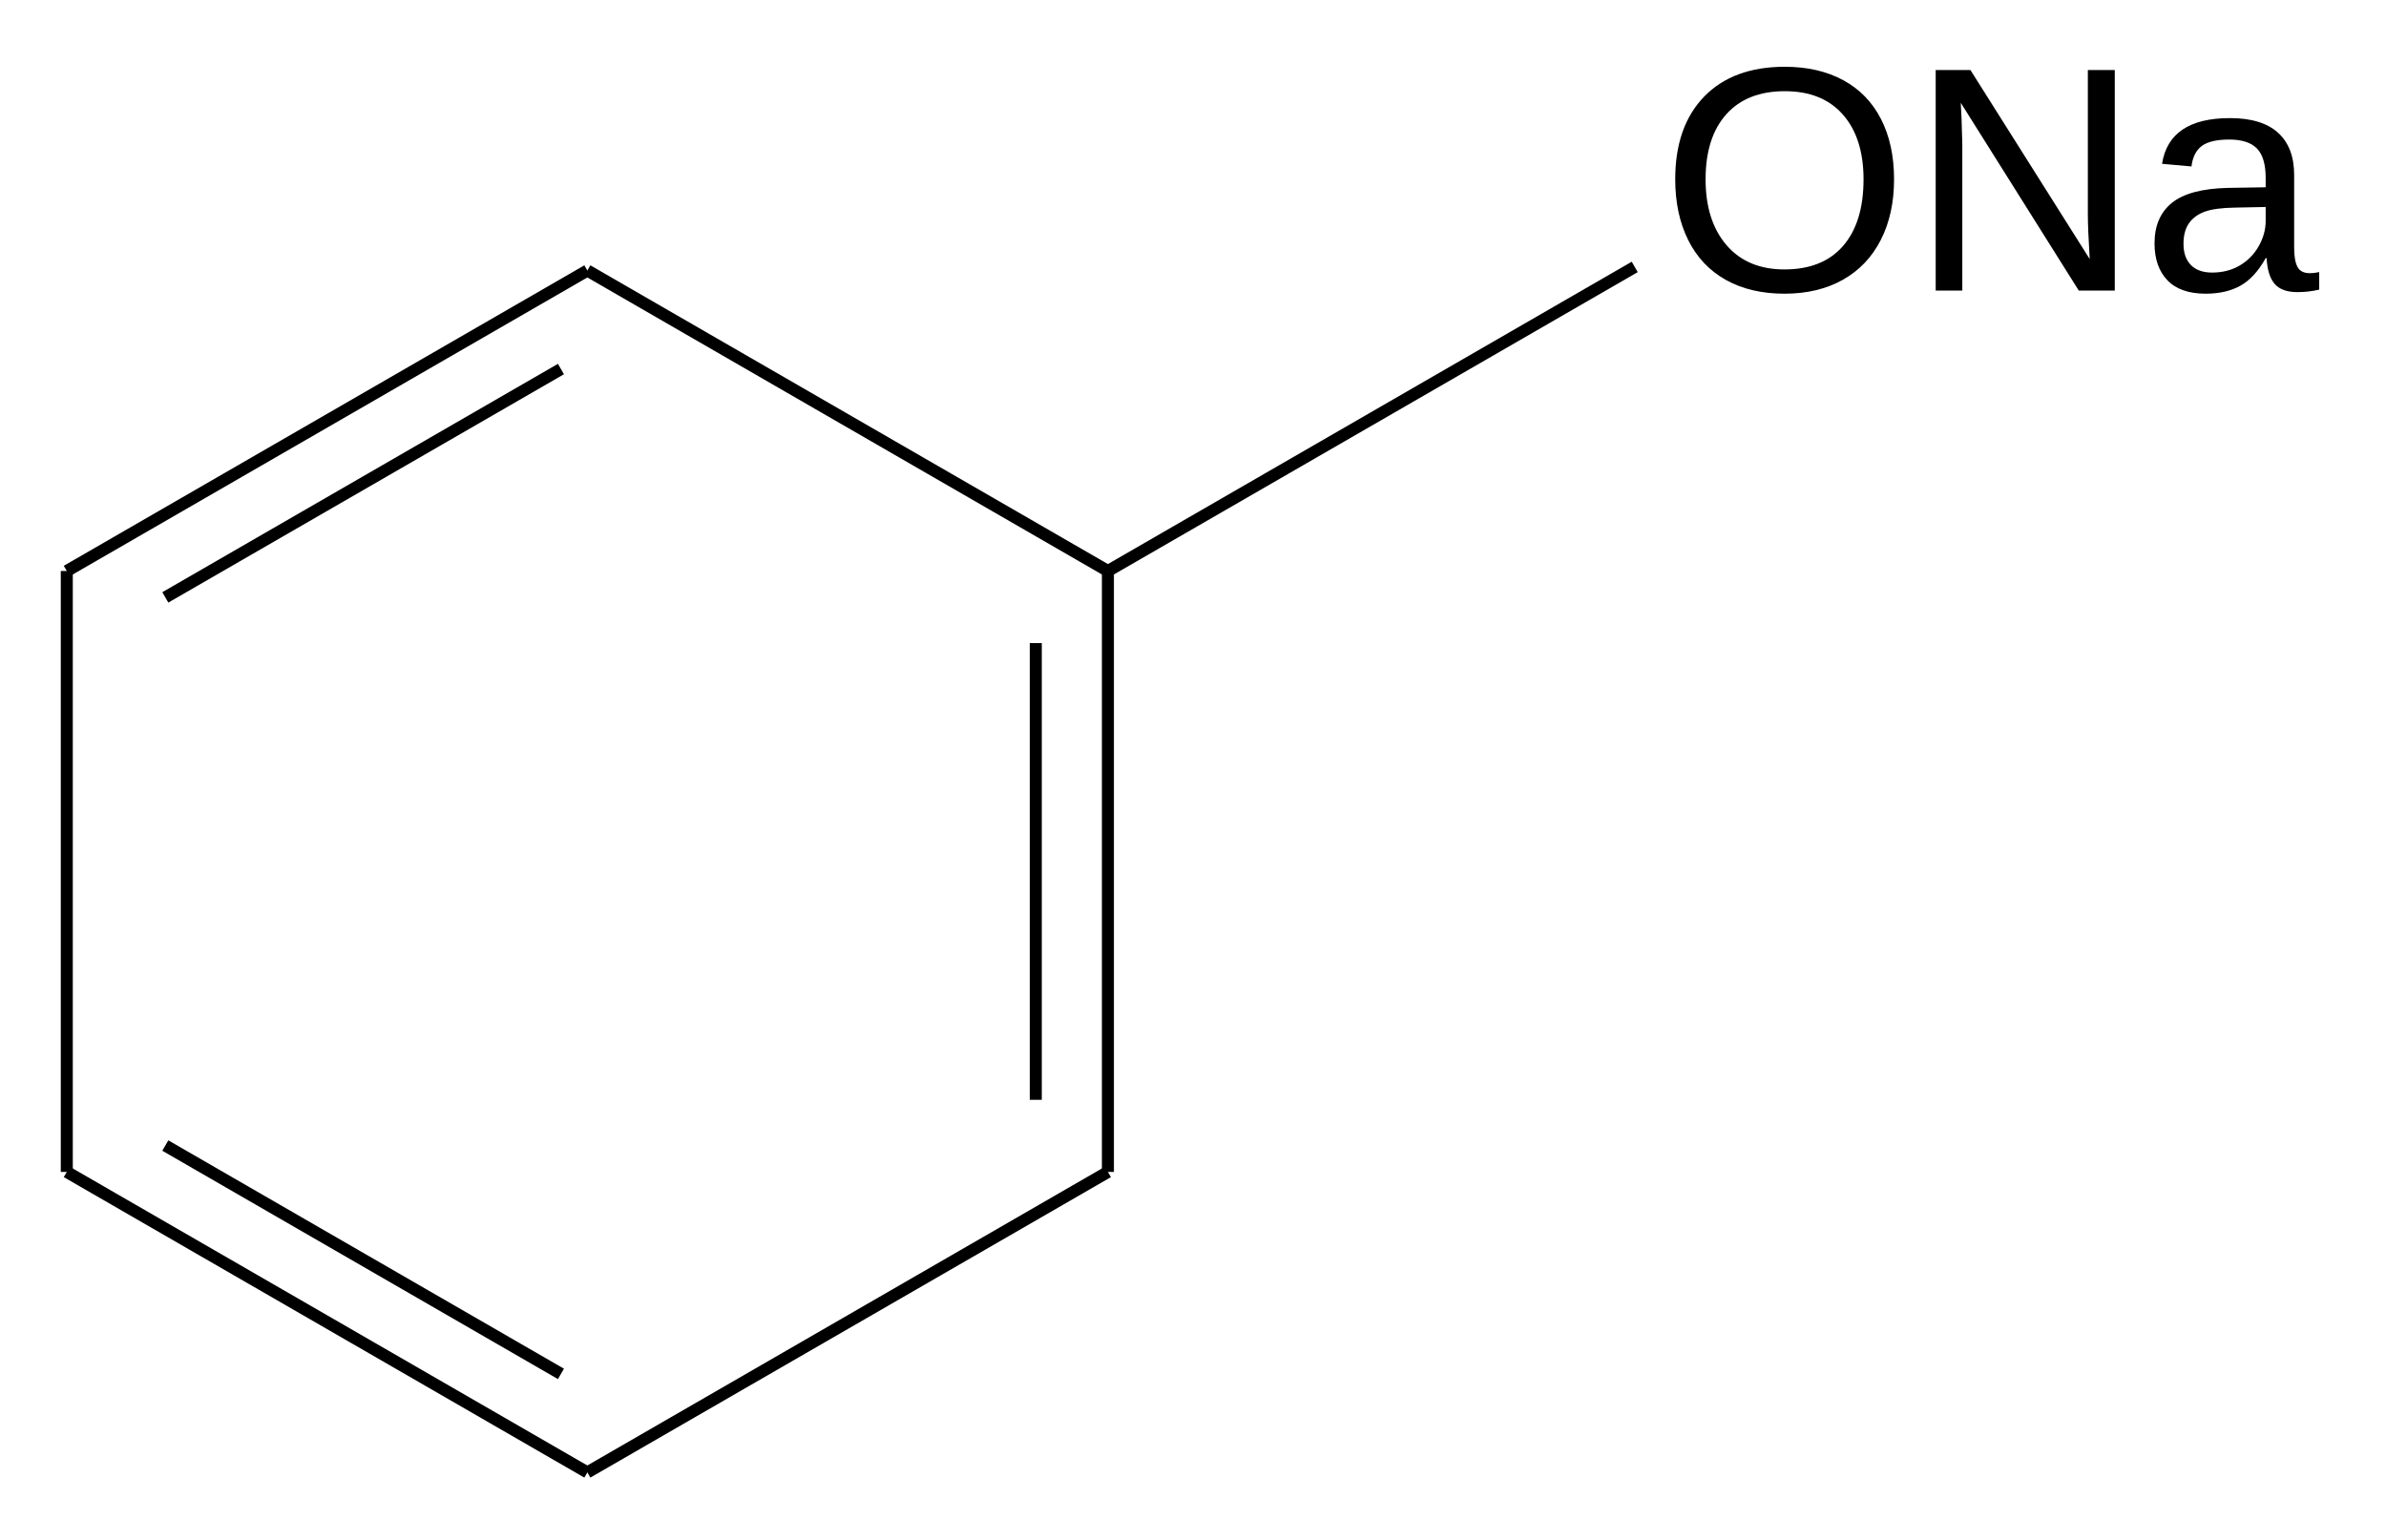
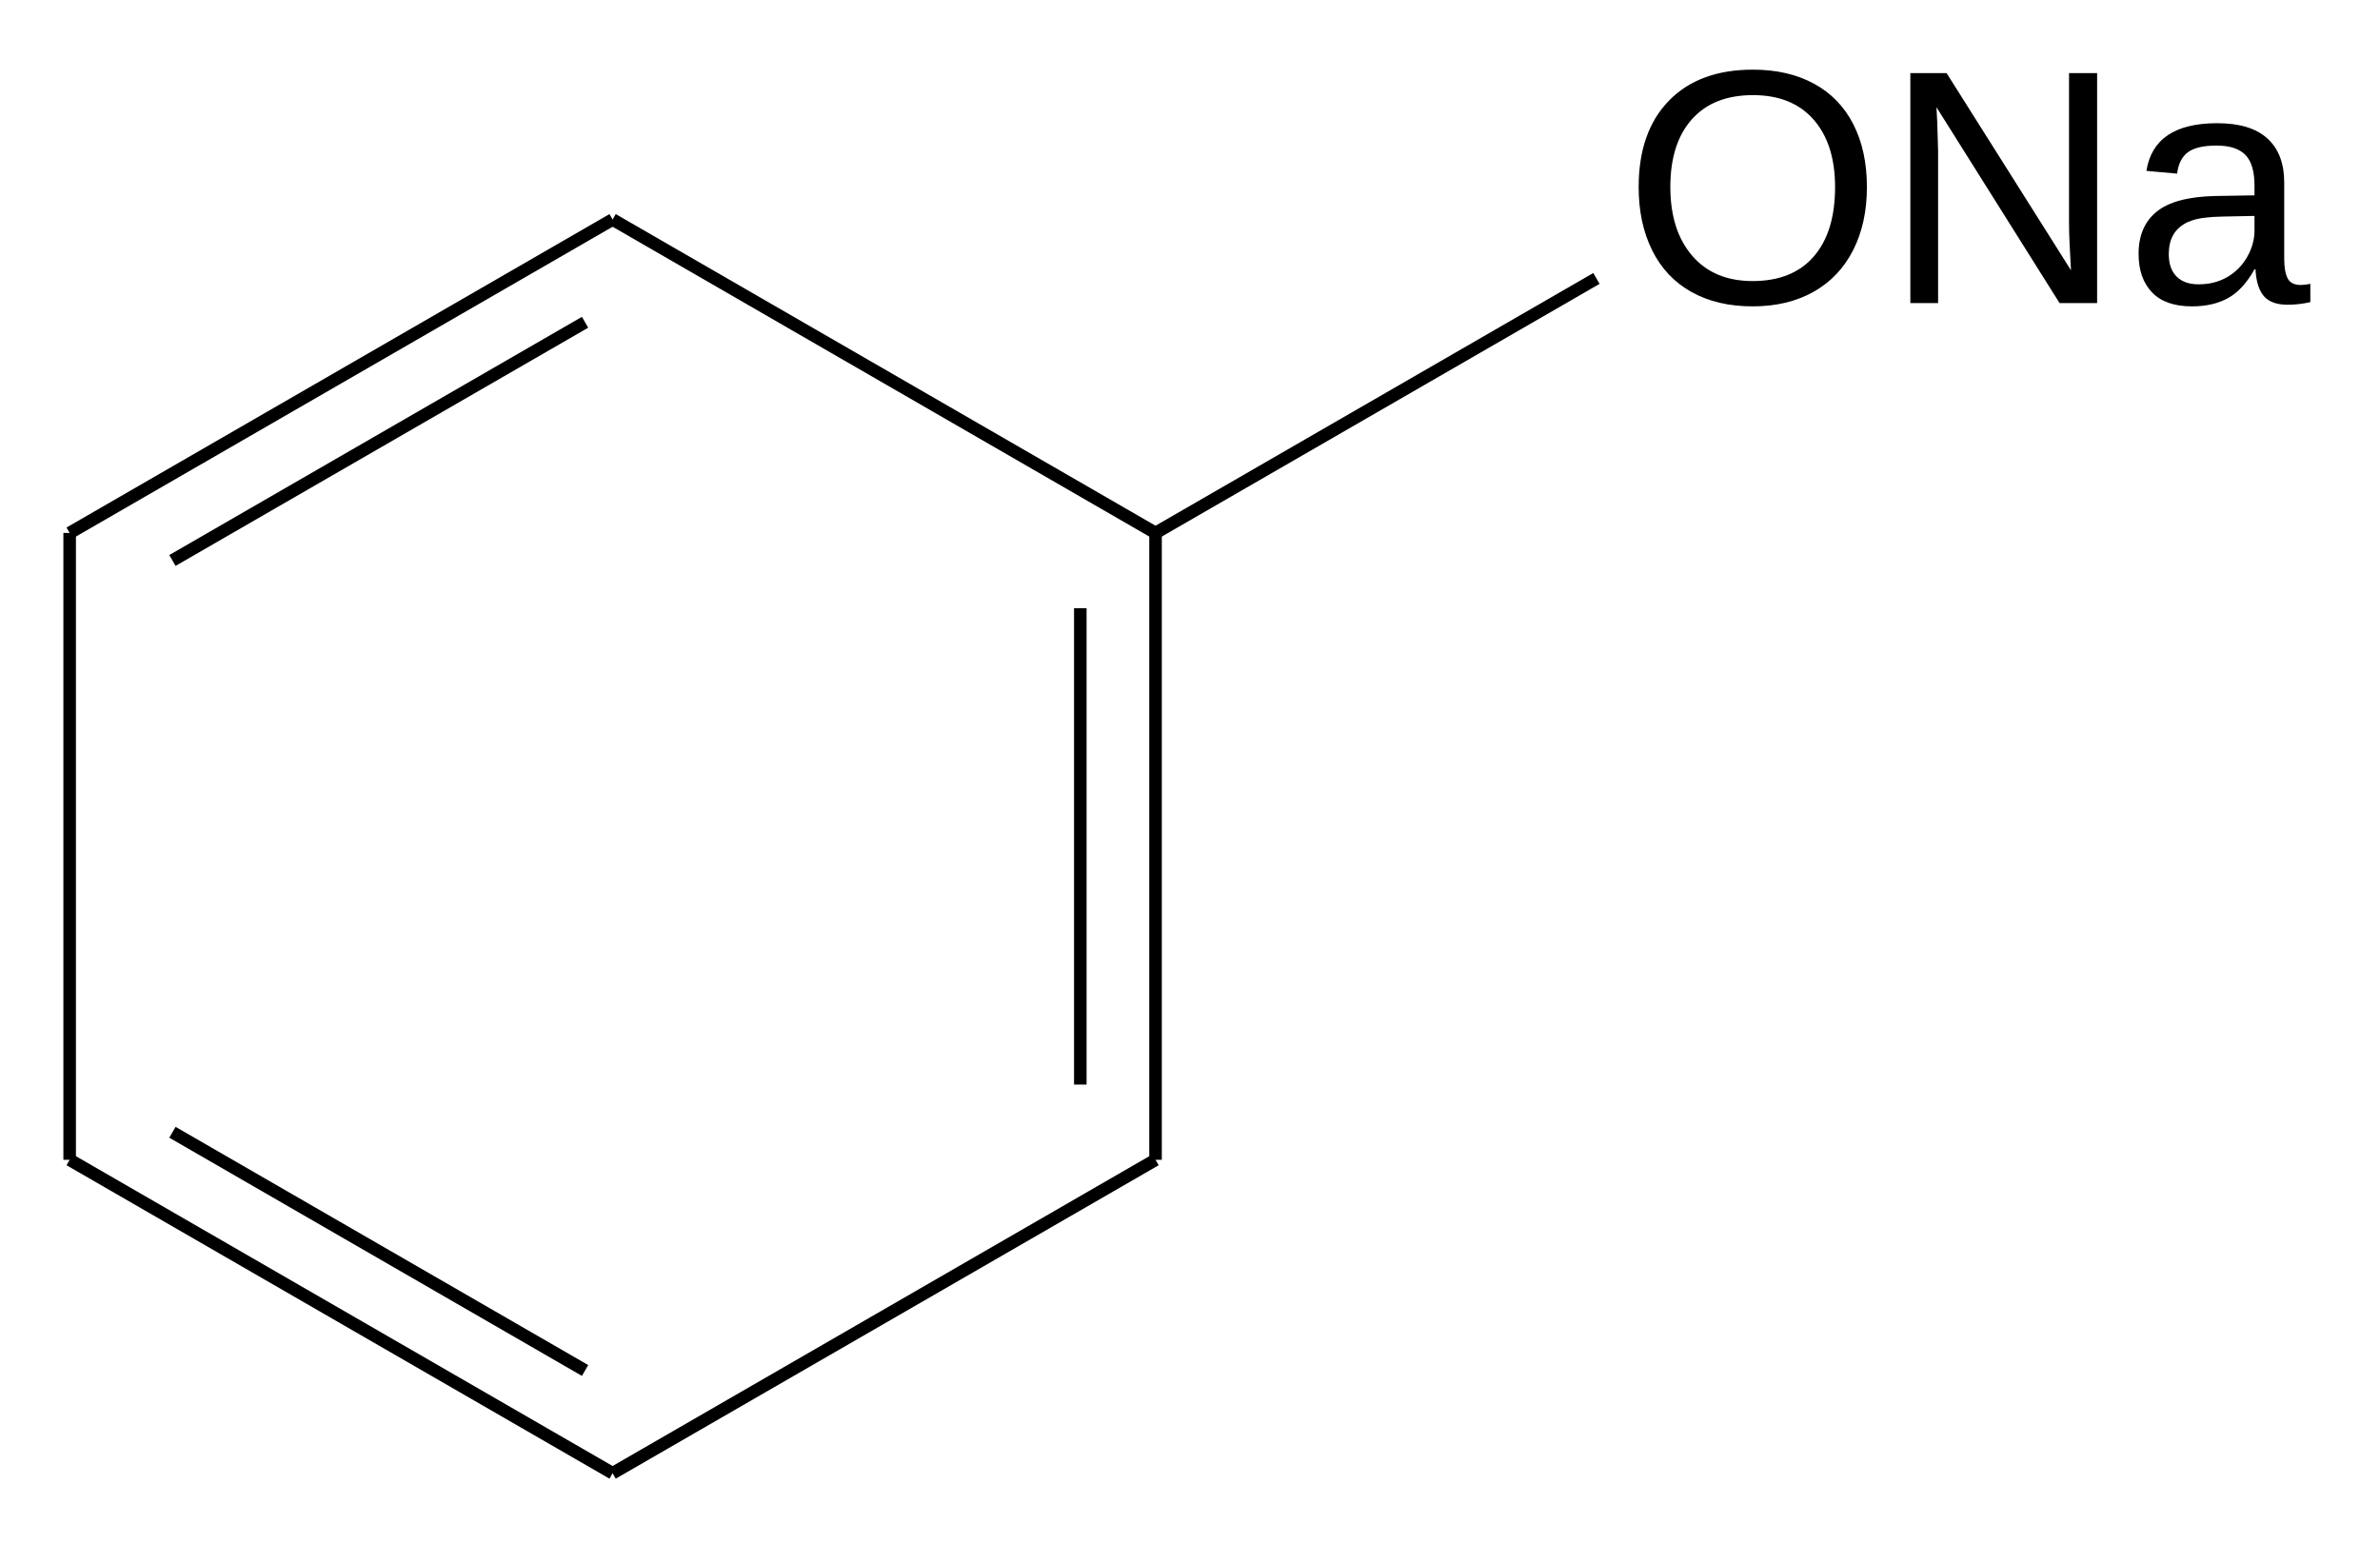
- <svg xmlns="http://www.w3.org/2000/svg" viewBox="-87.942 -130.516 357.249 230.516" role="img" aria-labelledby="title">
+ <svg xmlns="http://www.w3.org/2000/svg" viewBox="-87.942 -121.516 341.660 221.516" role="img" aria-labelledby="title">
  <g fill="none" stroke="#000" stroke-width="1.8" stroke-linecap="butt">
    <line x1="77.942" y1="-45.000" x2="77.942" y2="45.000" />
    <line x1="67.142" y1="-34.200" x2="67.142" y2="34.200" />
    <line x1="77.942" y1="45.000" x2="0.000" y2="90.000" />
    <line x1="0.000" y1="90.000" x2="-77.942" y2="45.000" />
    <line x1="-3.953" y1="75.247" x2="-63.189" y2="41.047" />
    <line x1="-77.942" y1="45.000" x2="-77.942" y2="-45.000" />
    <line x1="-77.942" y1="-45.000" x2="-0.000" y2="-90.000" />
    <line x1="-63.189" y1="-41.047" x2="-3.953" y2="-75.247" />
    <line x1="-0.000" y1="-90.000" x2="77.942" y2="-45.000" />
-     <line x1="77.942" y1="-45.000" x2="156.822" y2="-90.541" />
+     <line x1="77.942" y1="-45.000" x2="141.234" y2="-81.541" />
  </g>
  <g fill="#000">
    <g data-label="" data-anchor-x="77.942" data-anchor-y="-45.000">
</g>
    <g data-label="" data-anchor-x="77.942" data-anchor-y="45.000">
</g>
    <g data-label="" data-anchor-x="0.000" data-anchor-y="90.000">
</g>
    <g data-label="" data-anchor-x="-77.942" data-anchor-y="45.000">
</g>
    <g data-label="" data-anchor-x="-77.942" data-anchor-y="-45.000">
</g>
    <g data-label="" data-anchor-x="-0.000" data-anchor-y="-90.000">
</g>
-     <g data-label="ONa" data-anchor-x="179.267" data-anchor-y="-103.500">
-       <path transform="translate(160.611 -87) scale(1)" d="M35.039 -16.664Q35.039 -11.484 33.059 -7.594Q31.078 -3.703 27.375 -1.617Q23.672 0.469 18.633 0.469Q13.547 0.469 9.855 -1.594Q6.164 -3.656 4.219 -7.559Q2.273 -11.461 2.273 -16.664Q2.273 -24.586 6.609 -29.051Q10.945 -33.516 18.68 -33.516Q23.719 -33.516 27.422 -31.512Q31.125 -29.508 33.082 -25.688Q35.039 -21.867 35.039 -16.664ZM30.469 -16.664Q30.469 -22.828 27.387 -26.344Q24.305 -29.859 18.68 -29.859Q13.008 -29.859 9.914 -26.391Q6.82 -22.922 6.82 -16.664Q6.82 -10.453 9.949 -6.809Q13.078 -3.164 18.633 -3.164Q24.352 -3.164 27.41 -6.691Q30.469 -10.219 30.469 -16.664Z" />
-       <path transform="translate(197.9469 -87) scale(1)" d="M25.359 -0L7.688 -28.125L7.805 -25.852L7.922 -21.938L7.922 -0L3.938 -0L3.938 -33.023L9.141 -33.023L27 -4.711Q26.719 -9.305 26.719 -11.367L26.719 -33.023L30.75 -33.023L30.75 -0Z" />
-       <path transform="translate(232.611 -87) scale(1)" d="M9.703 0.469Q5.883 0.469 3.961 -1.547Q2.039 -3.562 2.039 -7.078Q2.039 -11.016 4.629 -13.125Q7.219 -15.234 12.984 -15.375L18.68 -15.469L18.68 -16.852Q18.68 -19.945 17.367 -21.281Q16.055 -22.617 13.242 -22.617Q10.406 -22.617 9.117 -21.656Q7.828 -20.695 7.57 -18.586L3.164 -18.984Q4.242 -25.828 13.336 -25.828Q18.117 -25.828 20.531 -23.637Q22.945 -21.445 22.945 -17.297L22.945 -6.375Q22.945 -4.5 23.438 -3.551Q23.93 -2.602 25.312 -2.602Q25.922 -2.602 26.695 -2.766L26.695 -0.141Q25.102 0.234 23.438 0.234Q21.094 0.234 20.027 -0.996Q18.961 -2.227 18.82 -4.852L18.68 -4.852Q17.062 -1.945 14.918 -0.738Q12.773 0.469 9.703 0.469ZM10.664 -2.695Q12.984 -2.695 14.789 -3.75Q16.594 -4.805 17.637 -6.644Q18.68 -8.484 18.68 -10.43L18.68 -12.516L14.062 -12.422Q11.086 -12.375 9.551 -11.812Q8.016 -11.25 7.195 -10.078Q6.375 -8.906 6.375 -7.008Q6.375 -4.945 7.488 -3.82Q8.602 -2.695 10.664 -2.695Z" />
+     <g data-label="ONa" data-anchor-x="163.679" data-anchor-y="-94.500">
+       <path transform="translate(145.0226 -78) scale(1)" d="M35.039 -16.664Q35.039 -11.484 33.059 -7.594Q31.078 -3.703 27.375 -1.617Q23.672 0.469 18.633 0.469Q13.547 0.469 9.855 -1.594Q6.164 -3.656 4.219 -7.559Q2.273 -11.461 2.273 -16.664Q2.273 -24.586 6.609 -29.051Q10.945 -33.516 18.68 -33.516Q23.719 -33.516 27.422 -31.512Q31.125 -29.508 33.082 -25.688Q35.039 -21.867 35.039 -16.664ZM30.469 -16.664Q30.469 -22.828 27.387 -26.344Q24.305 -29.859 18.68 -29.859Q13.008 -29.859 9.914 -26.391Q6.82 -22.922 6.82 -16.664Q6.82 -10.453 9.949 -6.809Q13.078 -3.164 18.633 -3.164Q24.352 -3.164 27.41 -6.691Q30.469 -10.219 30.469 -16.664Z" />
+       <path transform="translate(182.3585 -78) scale(1)" d="M25.359 -0L7.688 -28.125L7.805 -25.852L7.922 -21.938L7.922 -0L3.938 -0L3.938 -33.023L9.141 -33.023L27 -4.711Q26.719 -9.305 26.719 -11.367L26.719 -33.023L30.75 -33.023L30.75 -0Z" />
+       <path transform="translate(217.0226 -78) scale(1)" d="M9.703 0.469Q5.883 0.469 3.961 -1.547Q2.039 -3.562 2.039 -7.078Q2.039 -11.016 4.629 -13.125Q7.219 -15.234 12.984 -15.375L18.68 -15.469L18.68 -16.852Q18.68 -19.945 17.367 -21.281Q16.055 -22.617 13.242 -22.617Q10.406 -22.617 9.117 -21.656Q7.828 -20.695 7.57 -18.586L3.164 -18.984Q4.242 -25.828 13.336 -25.828Q18.117 -25.828 20.531 -23.637Q22.945 -21.445 22.945 -17.297L22.945 -6.375Q22.945 -4.5 23.438 -3.551Q23.93 -2.602 25.312 -2.602Q25.922 -2.602 26.695 -2.766L26.695 -0.141Q25.102 0.234 23.438 0.234Q21.094 0.234 20.027 -0.996Q18.961 -2.227 18.82 -4.852L18.68 -4.852Q17.062 -1.945 14.918 -0.738Q12.773 0.469 9.703 0.469ZM10.664 -2.695Q12.984 -2.695 14.789 -3.75Q16.594 -4.805 17.637 -6.644Q18.68 -8.484 18.68 -10.43L18.68 -12.516L14.062 -12.422Q11.086 -12.375 9.551 -11.812Q8.016 -11.25 7.195 -10.078Q6.375 -8.906 6.375 -7.008Q6.375 -4.945 7.488 -3.82Q8.602 -2.695 10.664 -2.695Z" />
    </g>
  </g>
</svg>
